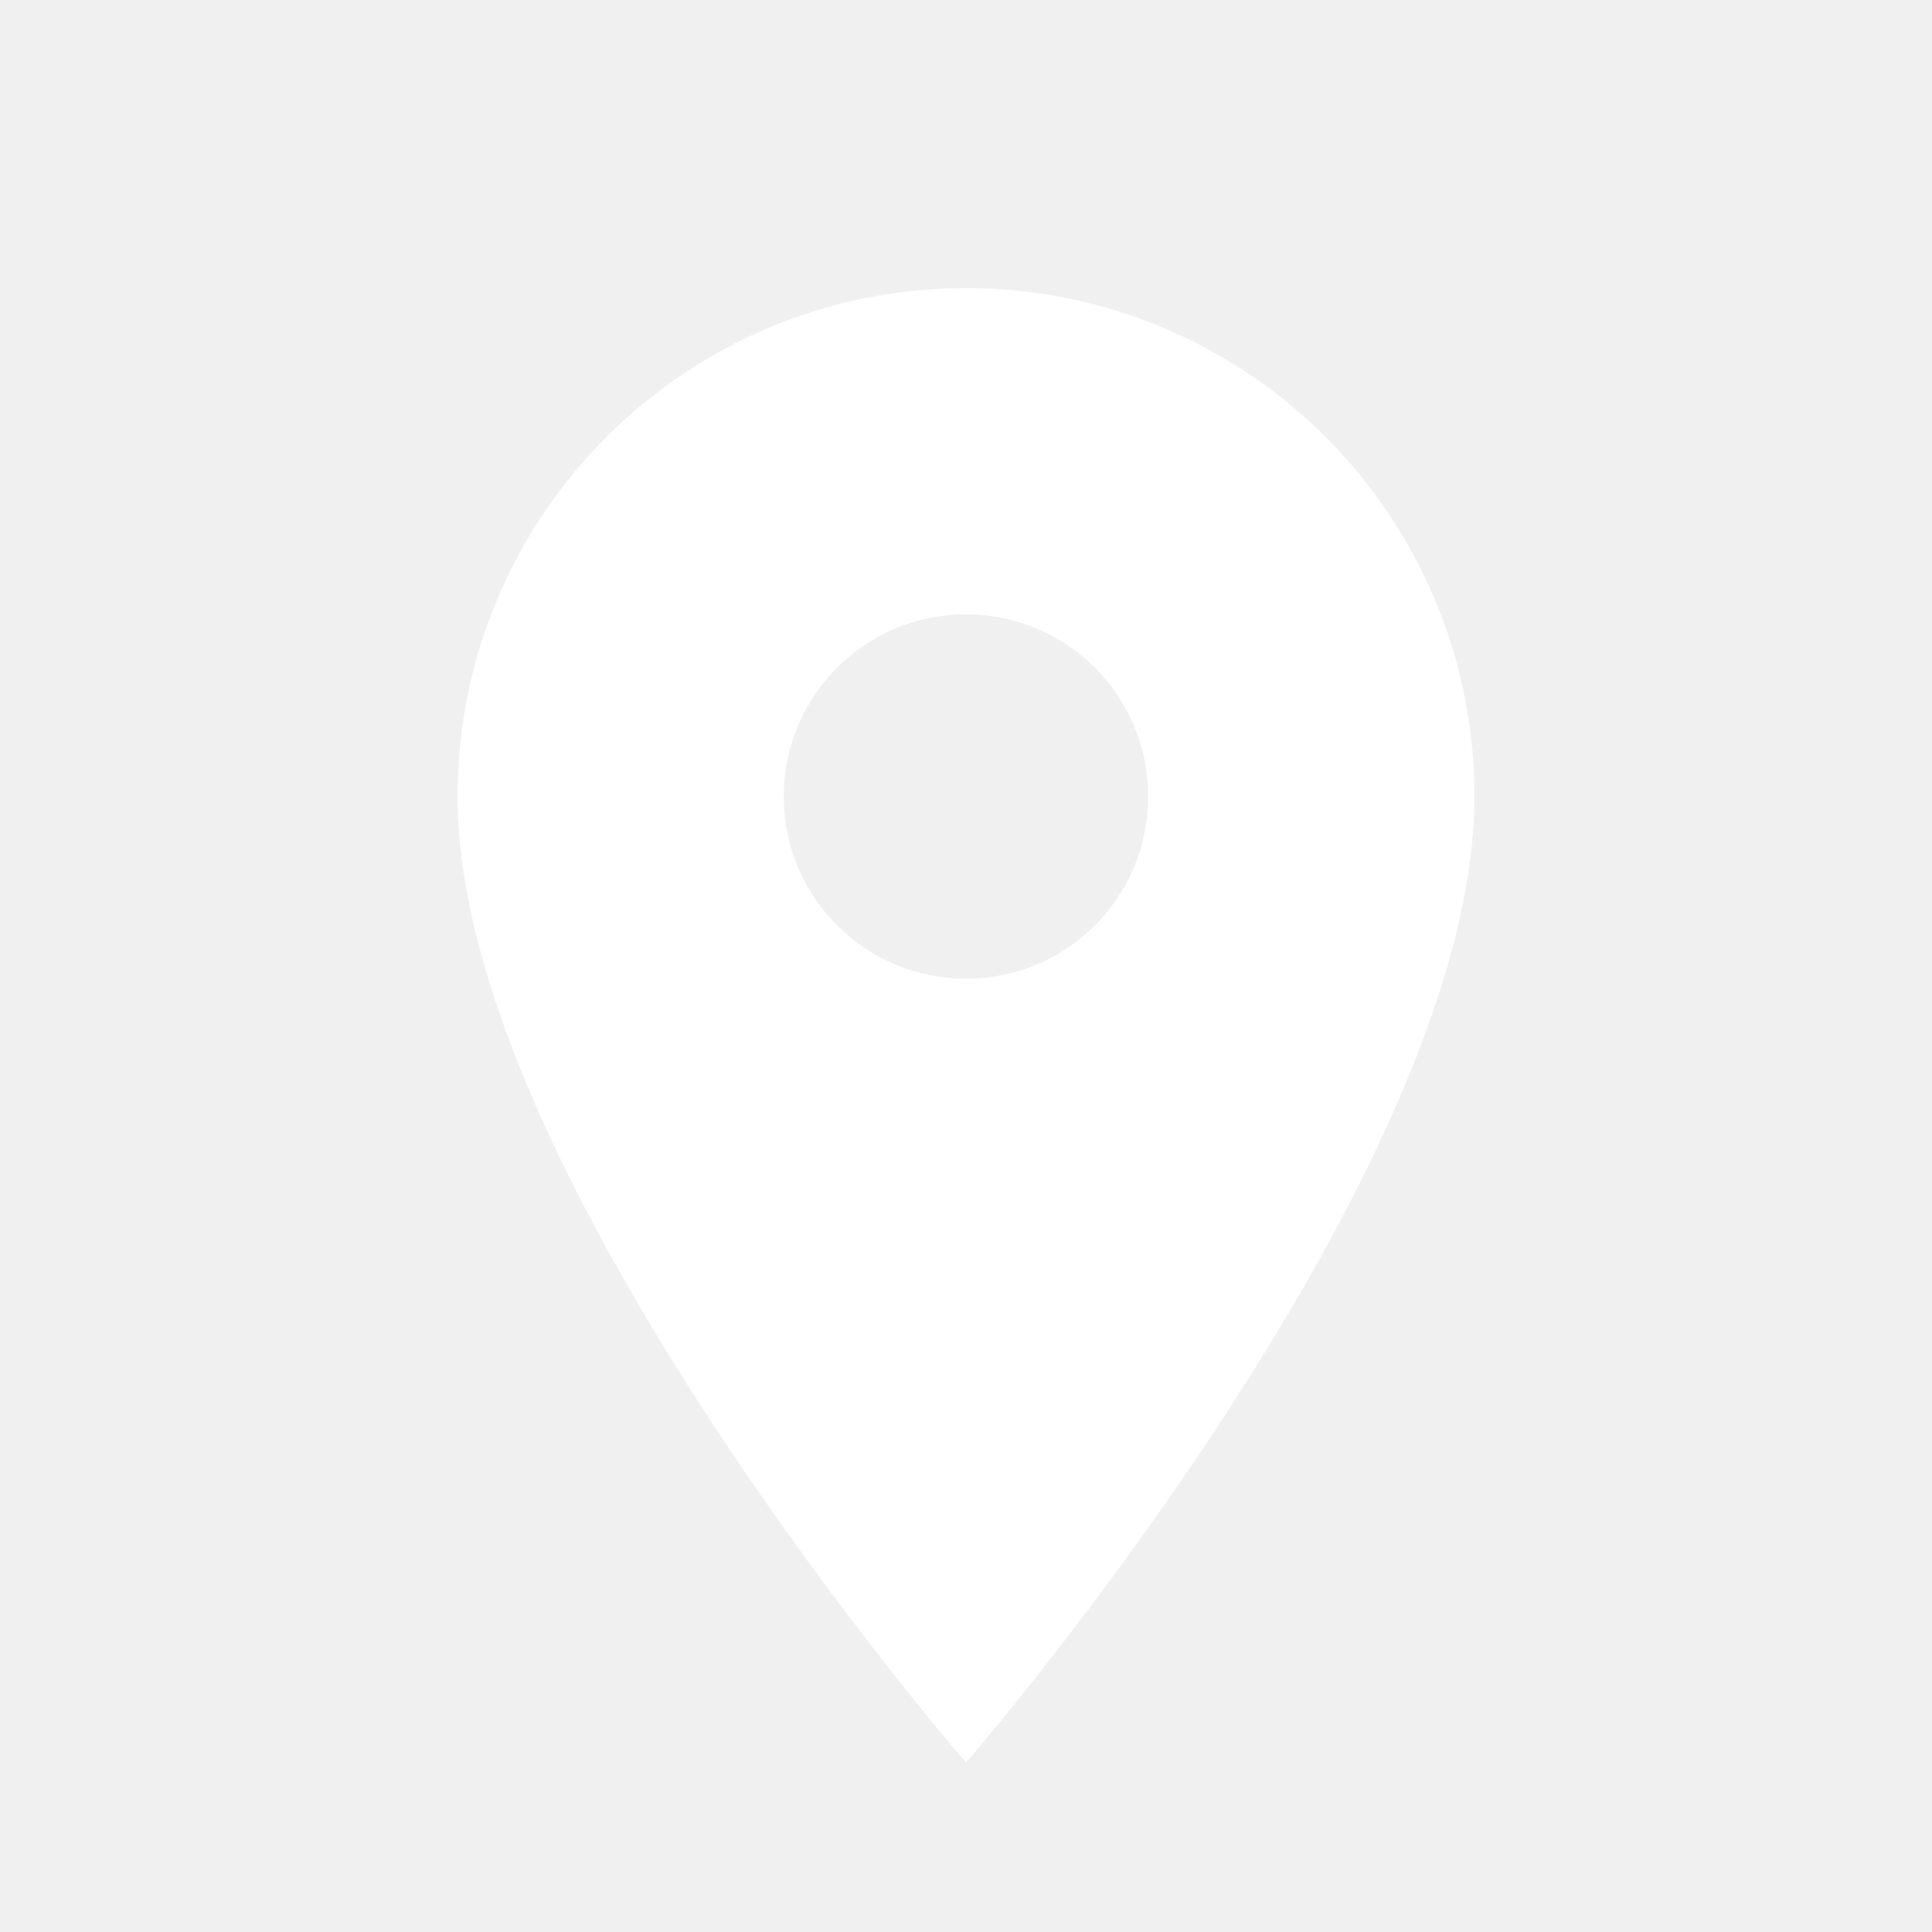
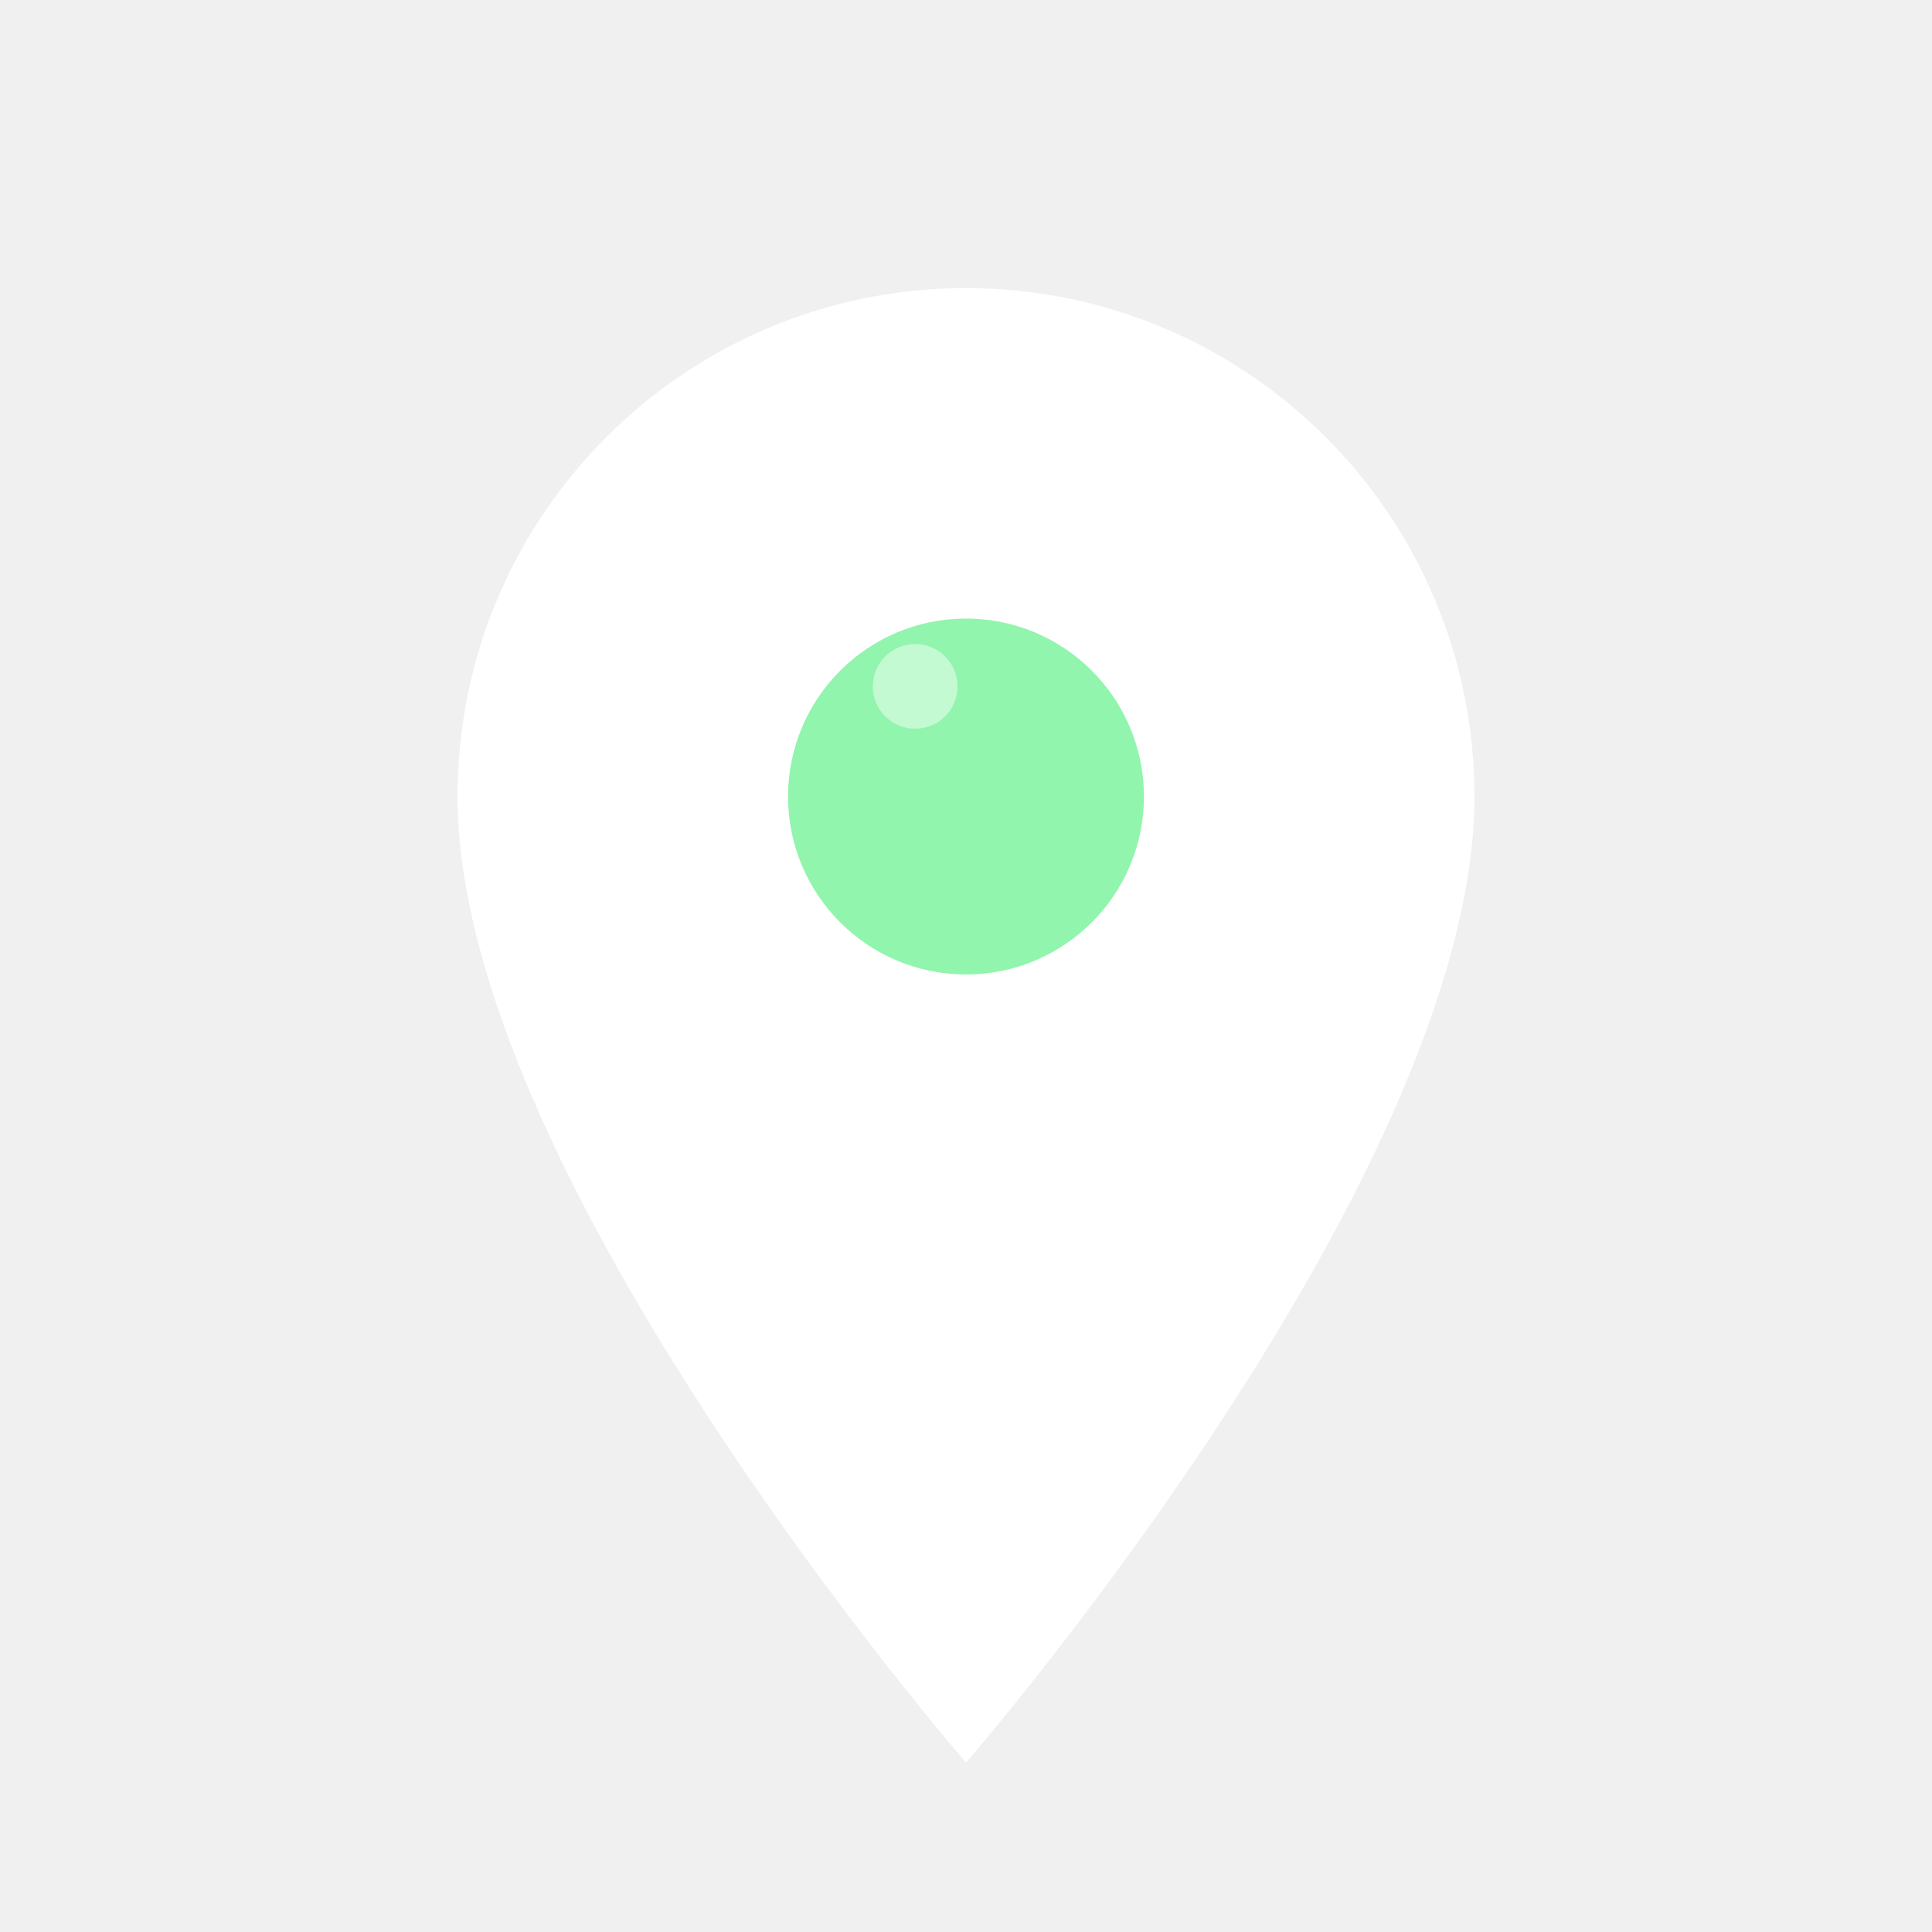
<svg xmlns="http://www.w3.org/2000/svg" viewBox="0 0 456 456">
-   <path d="M228 68C161.7 68 108 121.7 108 188C108 278 228 416 228 416C228 416 348 278 348 188C348 121.7 294.3 68 228 68ZM228 231C204.2 231 185 211.8 185 188C185 164.2 204.2 145 228 145C251.8 145 271 164.2 271 188C271 211.8 251.8 231 228 231Z" fill="#FFFFFF" />
+   <path d="M228 68C161.7 68 108 121.7 108 188C108 278 228 416 228 416C228 416 348 278 348 188C348 121.7 294.3 68 228 68Z" fill="#FFFFFF" />
+   <circle cx="228" cy="188" r="42" fill="#91F5AD" />
+   <circle cx="216" cy="162" r="10" fill="#FFFFFF" opacity="0.45" />
</svg>
